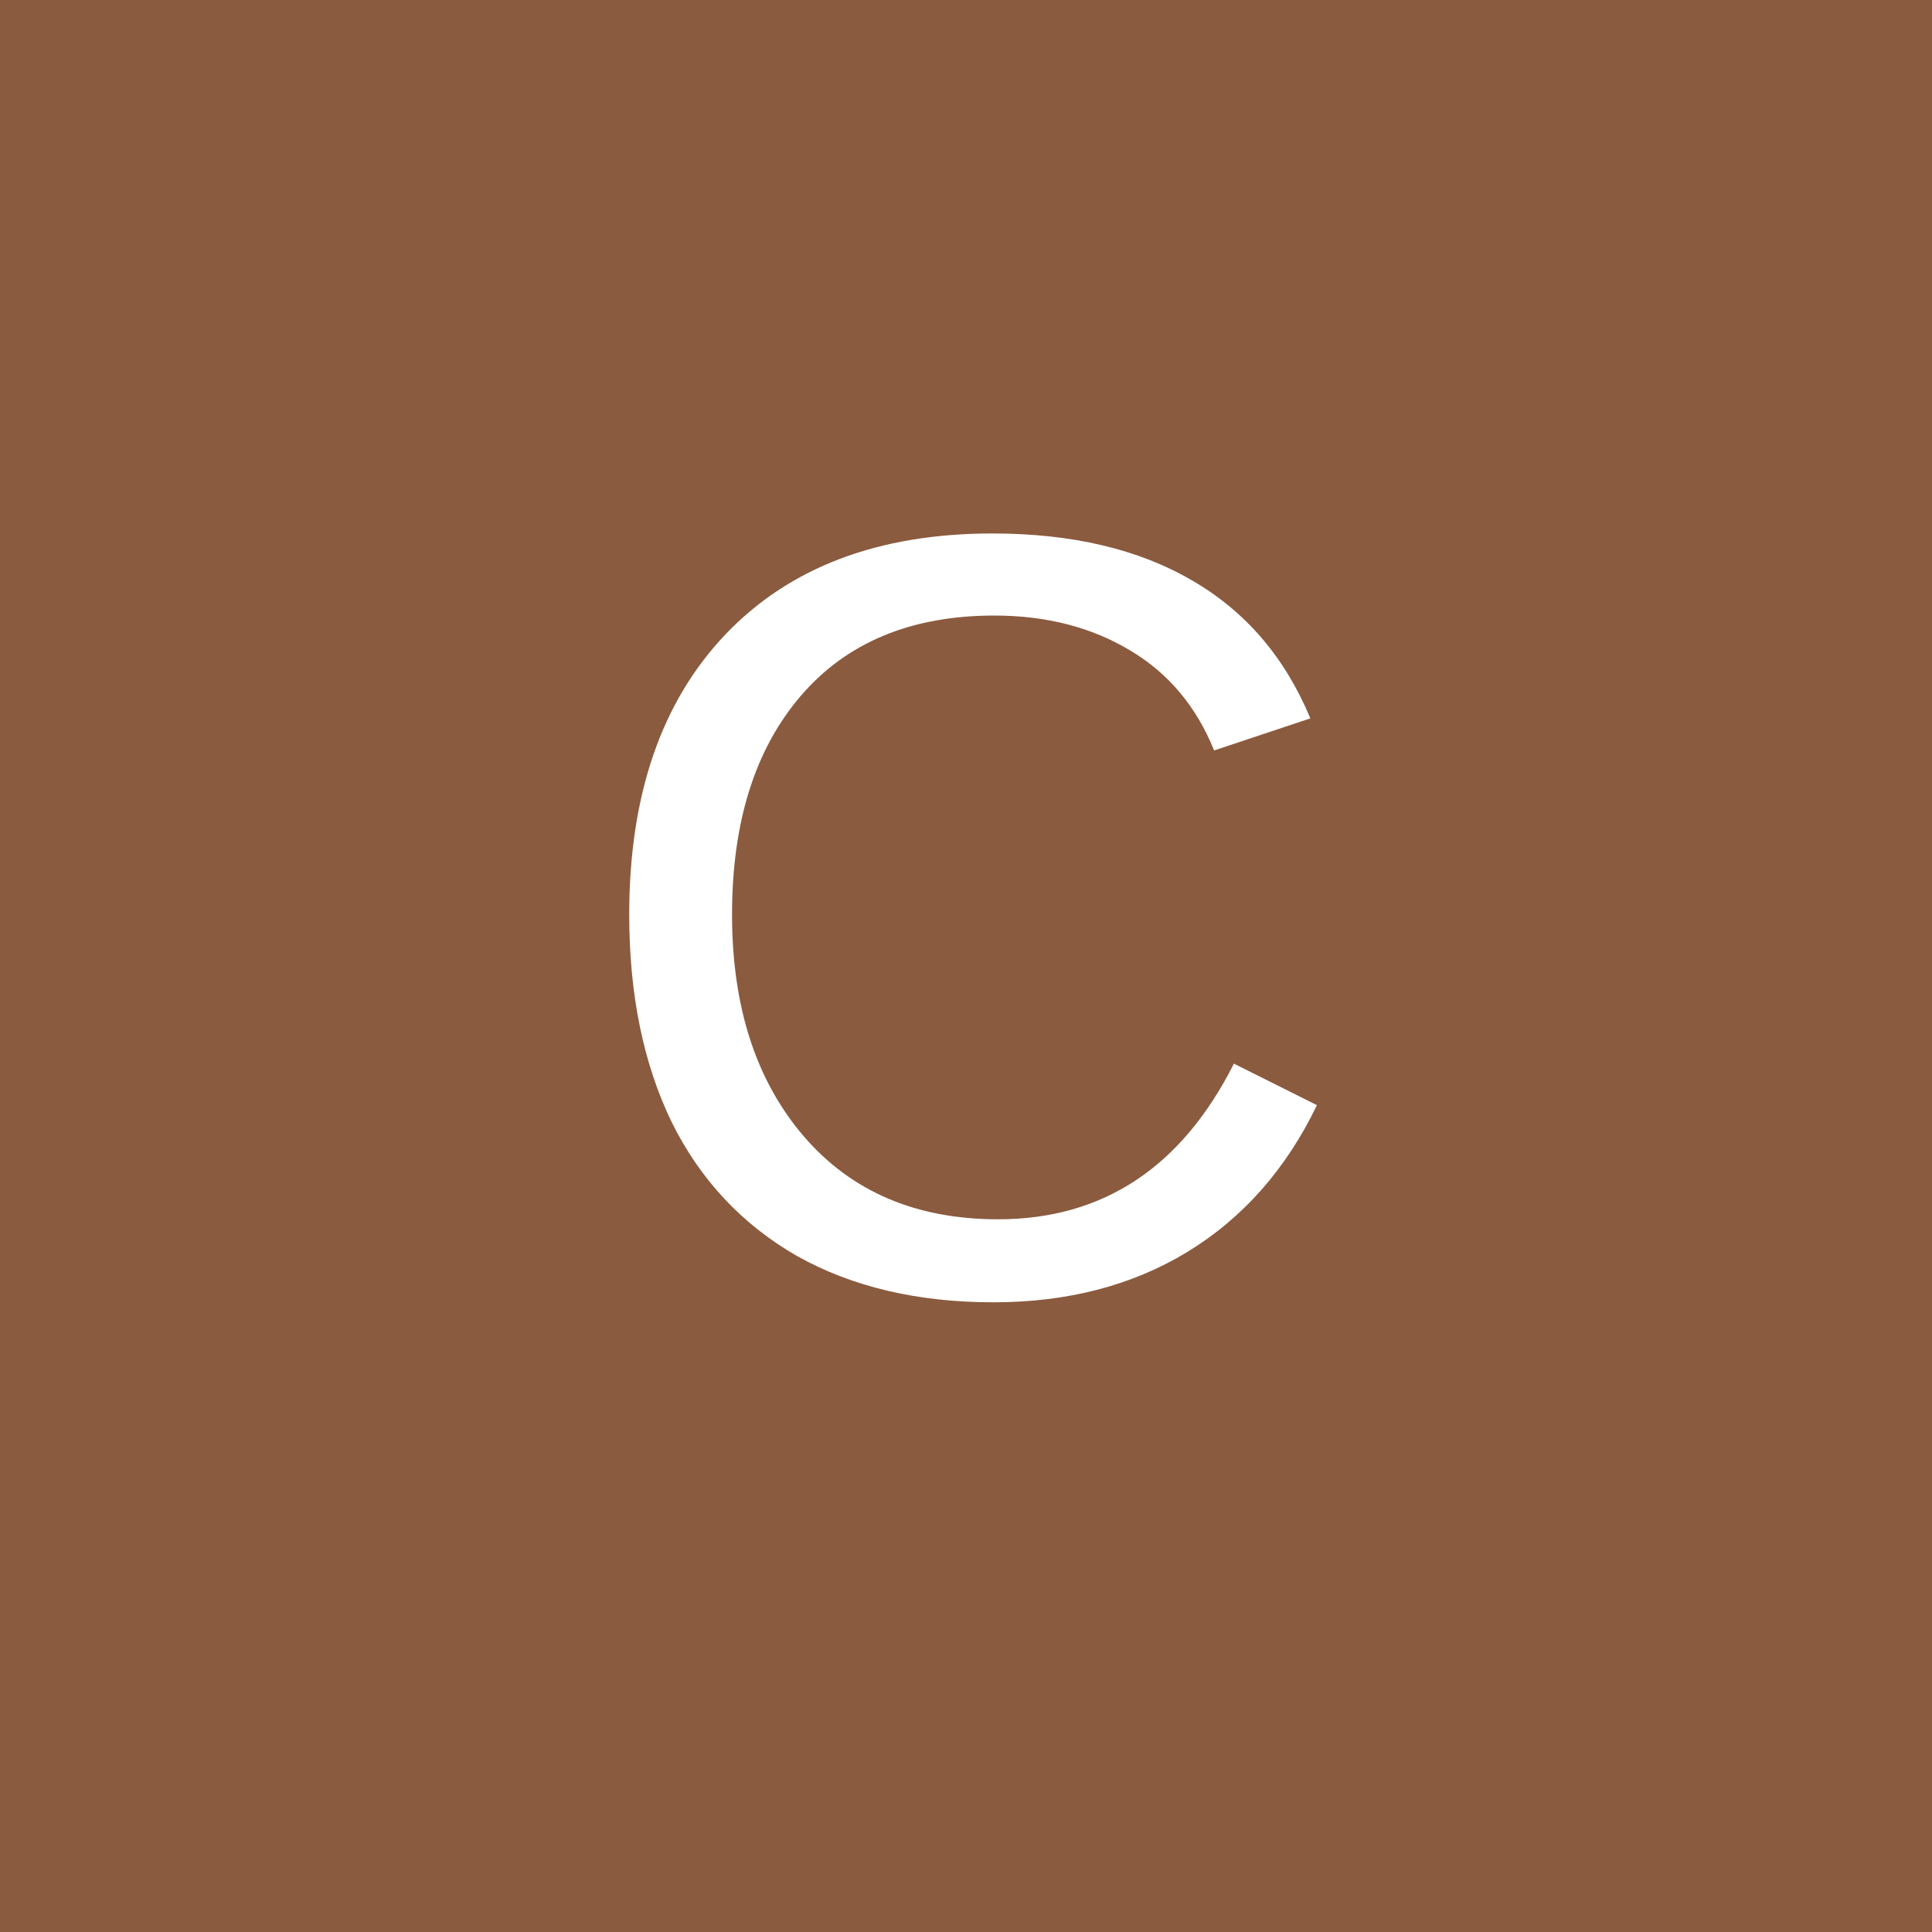
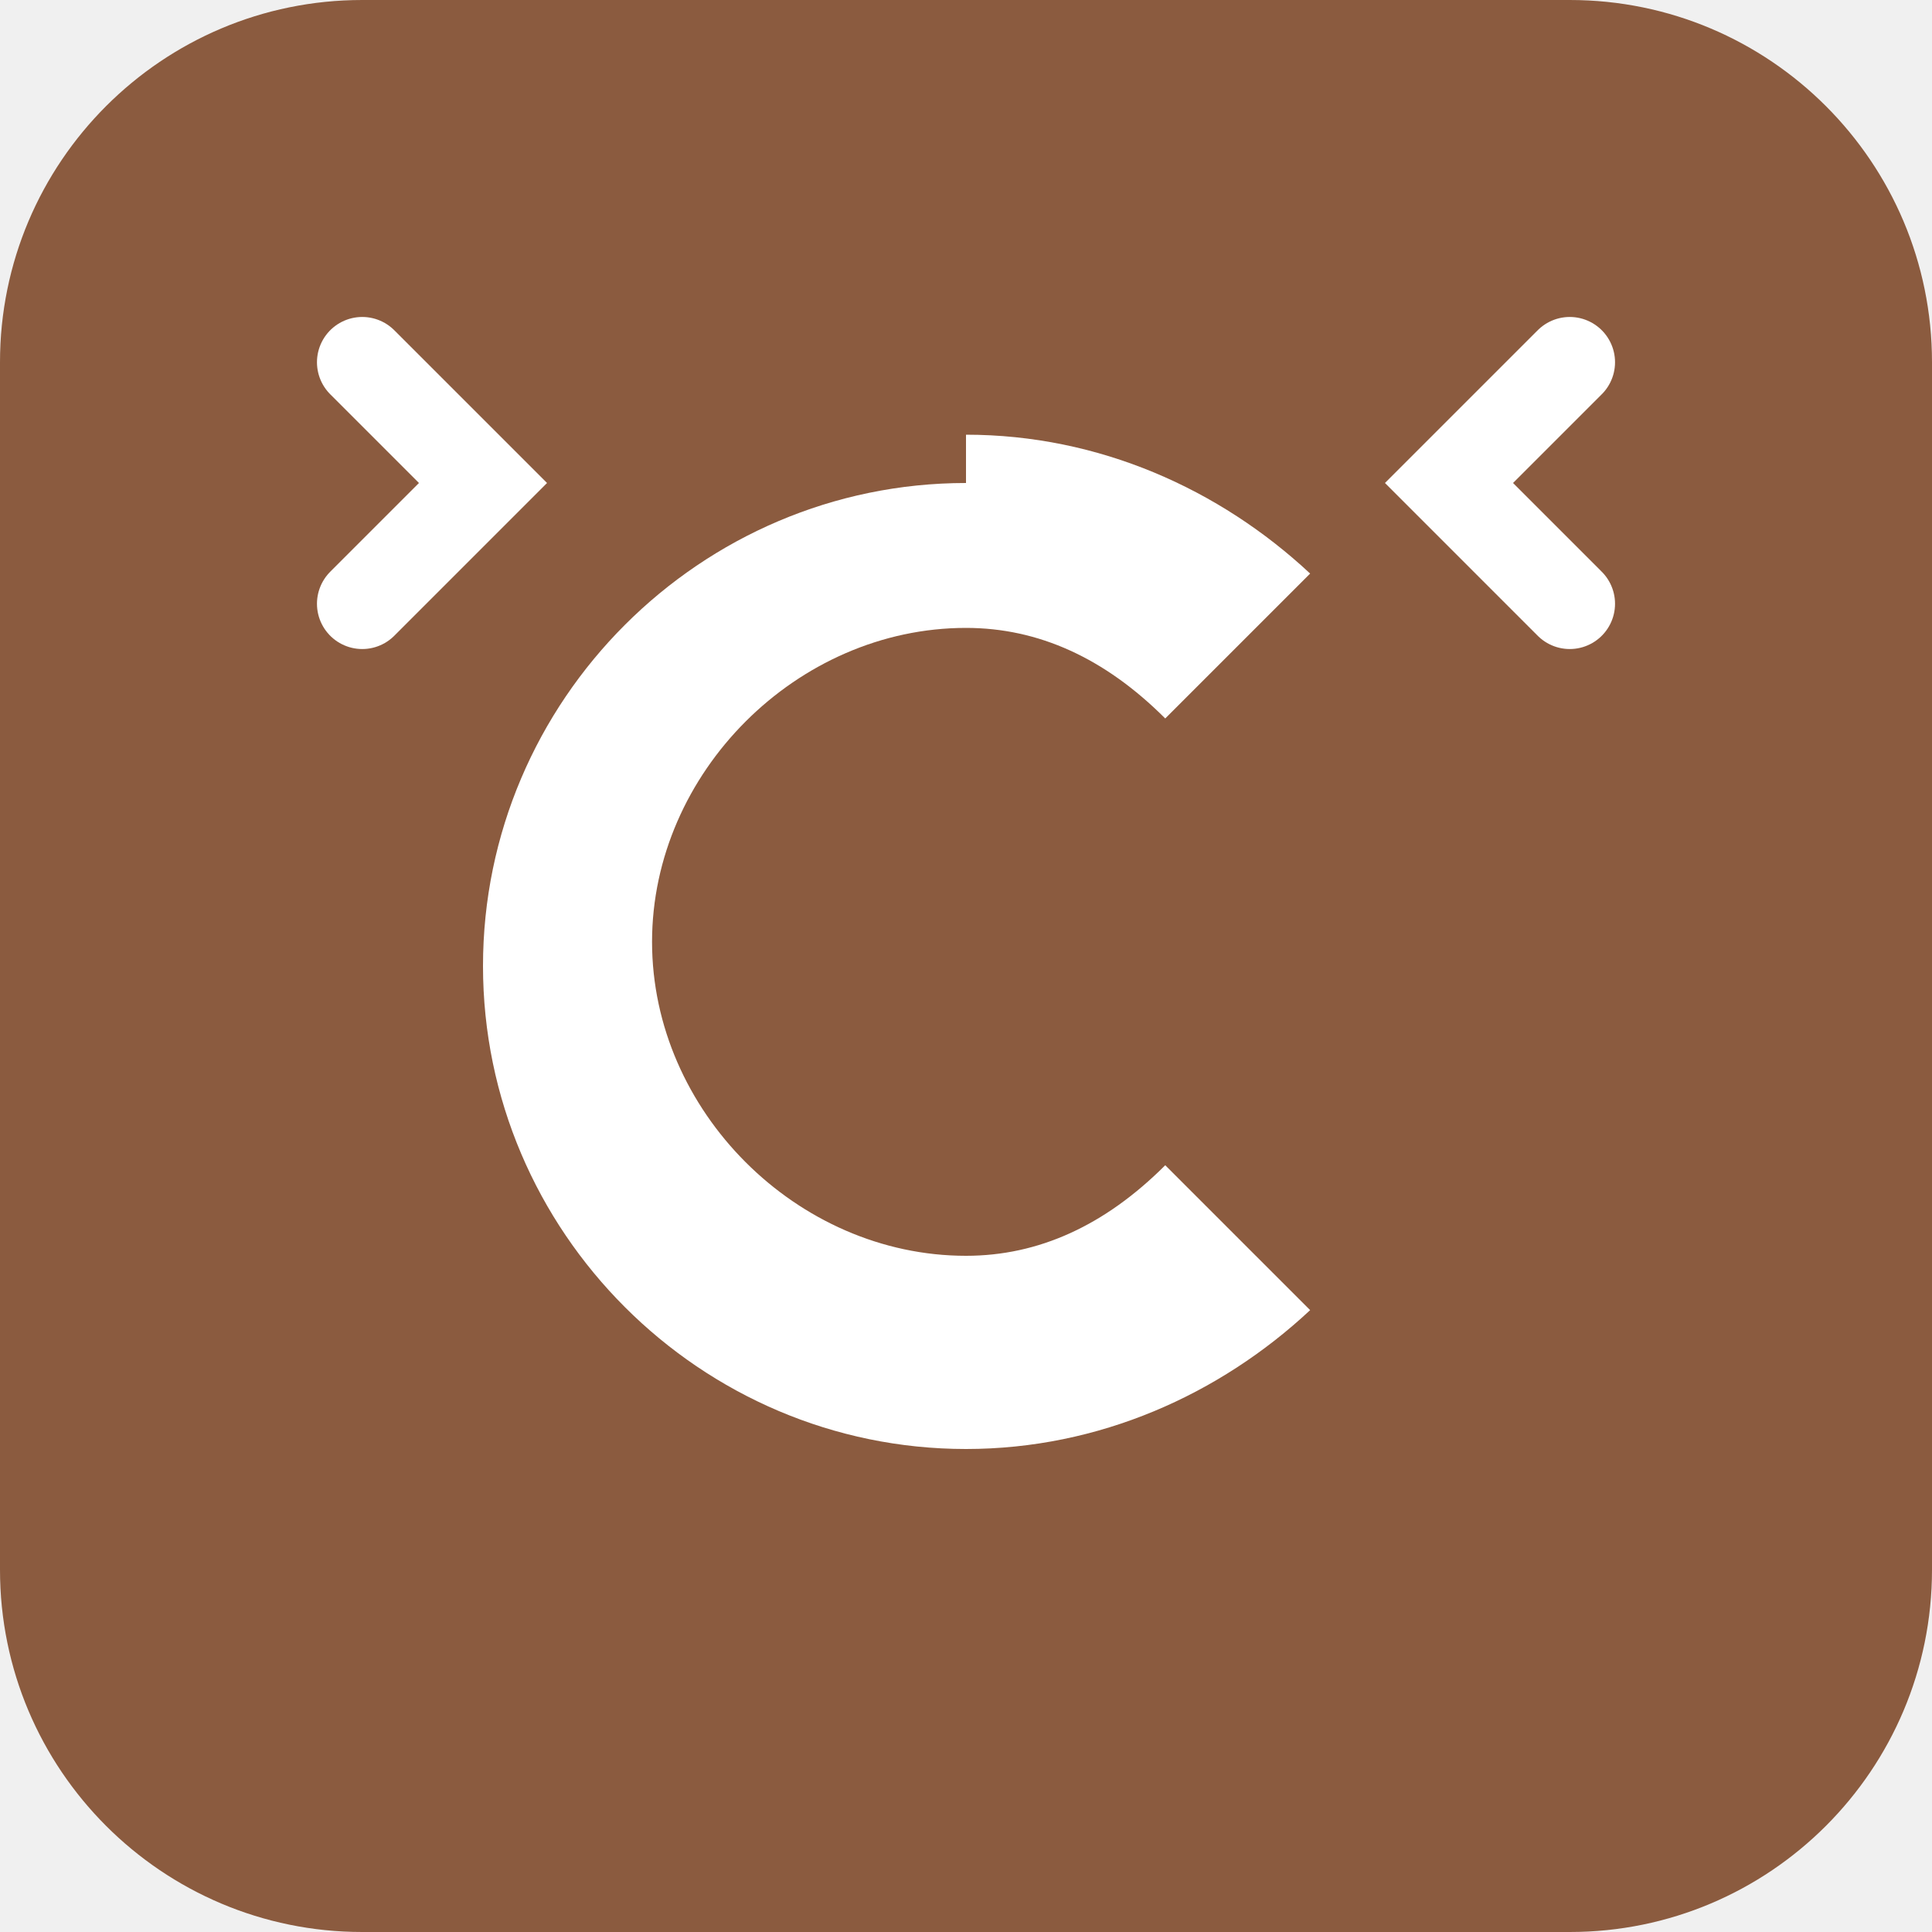
- <svg xmlns="http://www.w3.org/2000/svg" width="32" height="32" viewBox="0 0 32 32">
-   <rect width="32" height="32" fill="#8b5b3f" />
-   <text x="50%" y="50%" font-family="Arial, sans-serif" font-size="18" fill="white" text-anchor="middle" dy=".3em">C</text>
+ <svg xmlns="http://www.w3.org/2000/svg" width="32" height="32" viewBox="0 0 32 32" fill="none">
+   <rect width="32" height="32" rx="6" fill="#8B5B3F" />
+   <path d="M16 8C11.6 8 8 11.6 8 16C8 20.4 11.6 24 16 24C18.2 24 20.2 23.1 21.7 21.7L19.3 19.3C18.3 20.3 17.2 20.8 16 20.8C13.2 20.8 10.8 18.4 10.8 15.6C10.8 12.8 13.2 10.4 16 10.4C17.2 10.4 18.3 10.9 19.3 11.9L21.7 9.5C20.2 8.1 18.2 7.2 16 7.2V8Z" fill="white" />
+   <path d="M6 10L8 8L6 6" stroke="white" stroke-width="1.5" stroke-linecap="round" />
+   <path d="M26 10L24 8L26 6" stroke="white" stroke-width="1.5" stroke-linecap="round" />
</svg>
